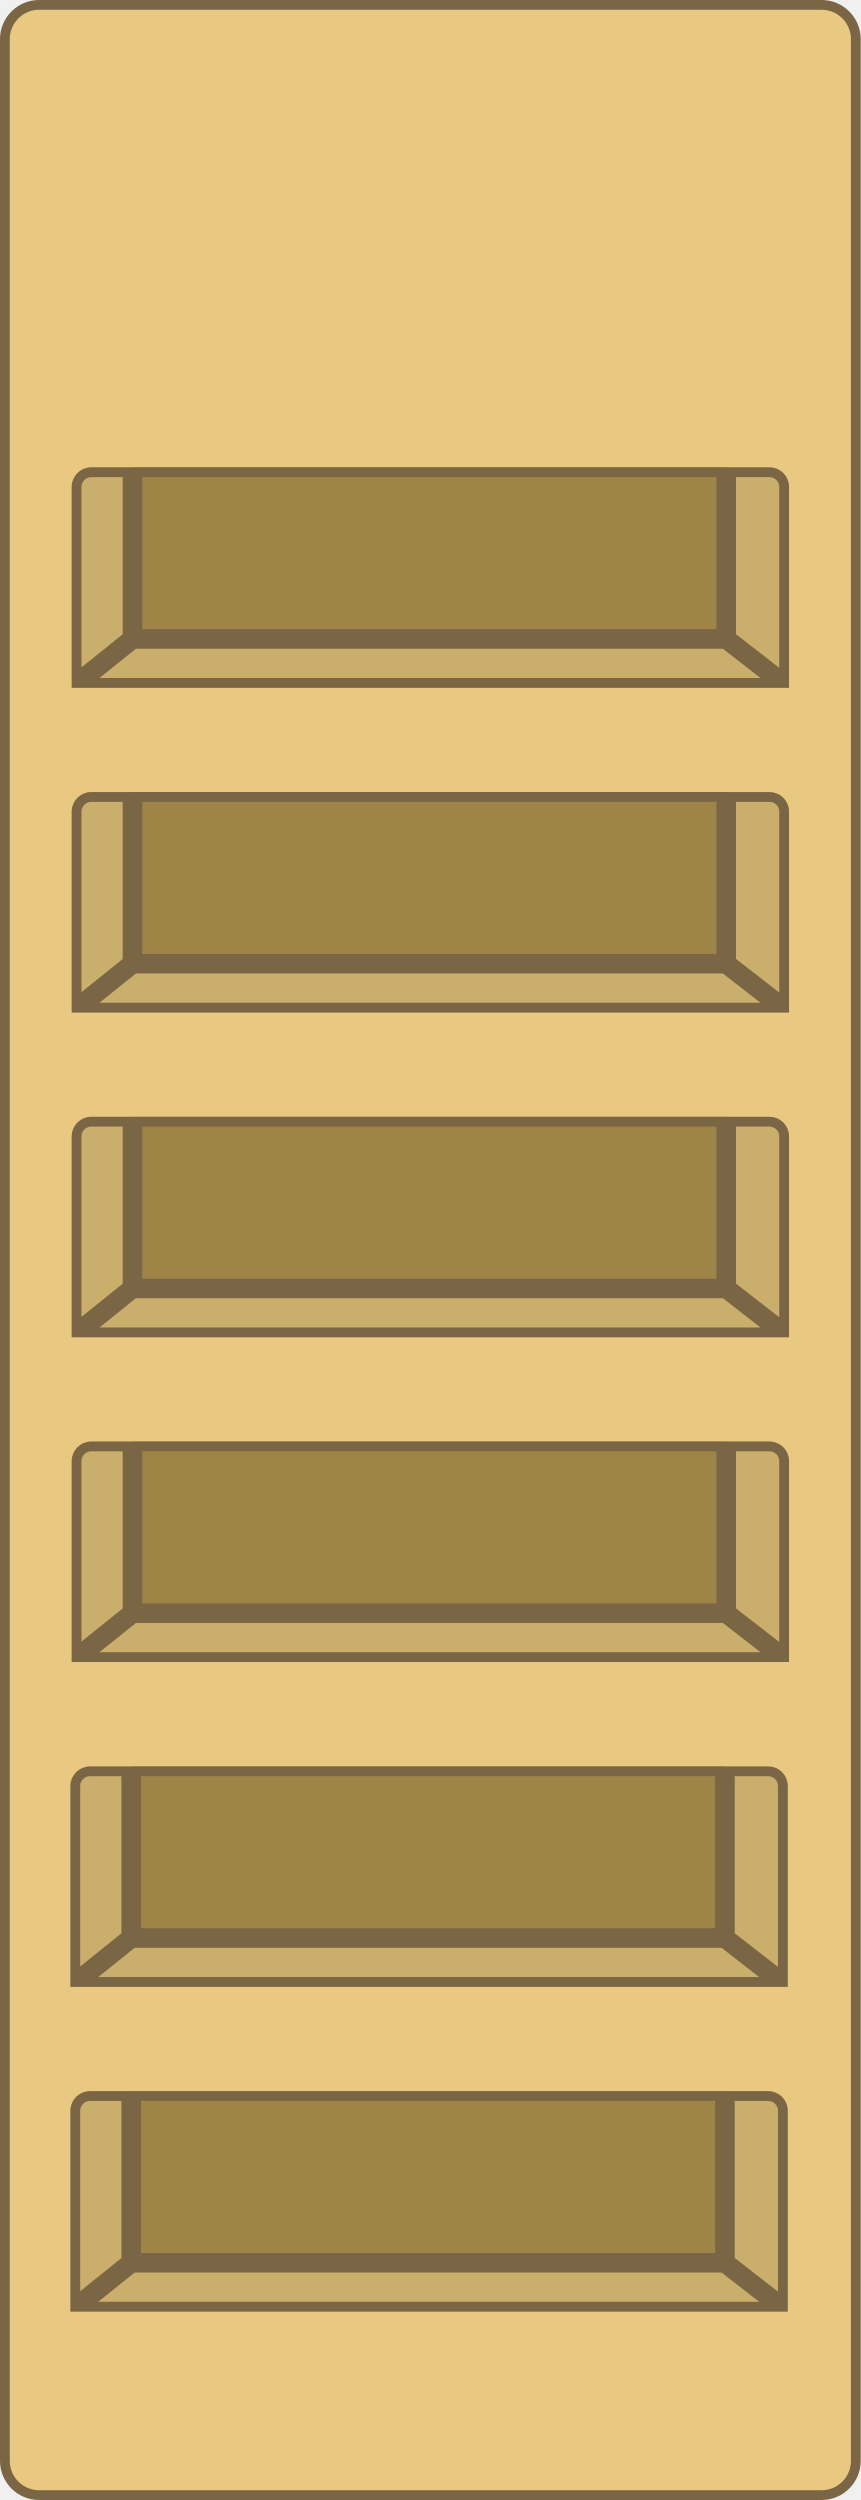
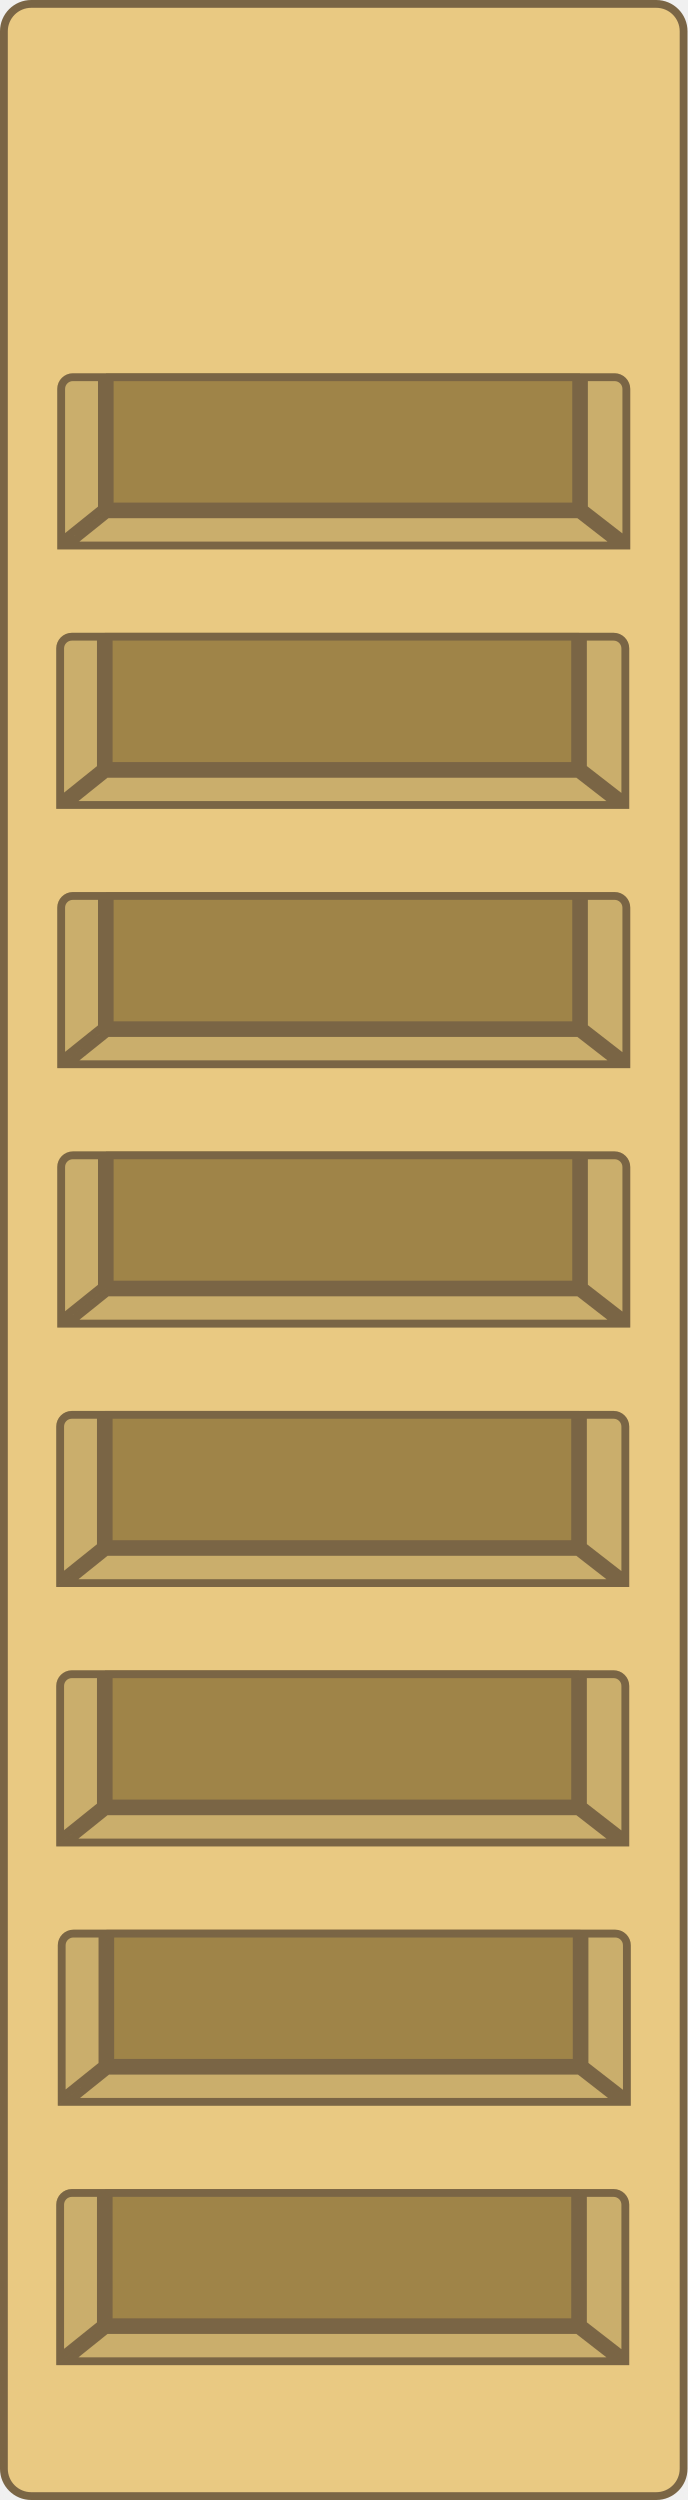
- <svg xmlns="http://www.w3.org/2000/svg" width="440" height="1278" viewBox="0 0 440 1278" fill="none">
+ <svg xmlns="http://www.w3.org/2000/svg" width="440" height="1600" viewBox="0 0 440 1600" fill="none">
  <g clip-path="url(#clip0_323_3355)">
-     <rect x="2.5" y="2.5" width="435" height="1273" rx="17.5" fill="#E9C982" stroke="#7A6545" stroke-width="5" />
+     <rect x="2.5" y="2.5" width="435" height="1595" rx="17.5" fill="#E9C982" stroke="#7A6545" stroke-width="5" />
    <path d="M67.716 238.912V326.644H371.238V238.912H67.716Z" fill="#9F8448" />
    <path d="M46.653 238.912C41.13 238.912 36.653 243.389 36.653 248.912V351.603L67.716 326.644V238.912H46.653Z" fill="#CAAE6C" />
    <path d="M403.348 351.603V248.912C403.348 243.389 398.871 238.912 393.348 238.912H371.238V326.644L403.348 351.603Z" fill="#CAAE6C" />
    <path d="M36.653 351.603H403.348L371.238 326.644H67.716L36.653 351.603Z" fill="#CAAE6C" />
    <path d="M370.381 329.144L396.059 349.104H43.755L68.597 329.144H370.381ZM393.348 241.412C397.49 241.412 400.848 244.77 400.848 248.912V346.492L373.738 325.42V241.412H393.348ZM46.653 241.412H65.216V325.445L39.153 346.387V248.912C39.153 244.77 42.511 241.412 46.653 241.412ZM368.738 241.412V324.144H70.216V241.412H368.738Z" stroke="#7A6545" stroke-width="5" />
-     <path d="M67.716 404.912V492.644H371.238V404.912H67.716Z" fill="#9F8448" />
-     <path d="M46.653 404.912C41.13 404.912 36.653 409.389 36.653 414.912V517.603L67.716 492.644V404.912H46.653Z" fill="#CAAE6C" />
-     <path d="M403.348 517.603V414.912C403.348 409.389 398.871 404.912 393.348 404.912H371.238V492.644L403.348 517.603Z" fill="#CAAE6C" />
-     <path d="M36.653 517.603H403.348L371.238 492.644H67.716L36.653 517.603Z" fill="#CAAE6C" />
-     <path d="M370.381 495.144L396.059 515.104H43.755L68.597 495.144H370.381ZM393.348 407.412C397.49 407.412 400.848 410.77 400.848 414.912V512.492L373.738 491.42V407.412H393.348ZM46.653 407.412H65.216V491.445L39.153 512.387V414.912C39.153 410.77 42.511 407.412 46.653 407.412ZM368.738 407.412V490.144H70.216V407.412H368.738Z" stroke="#7A6545" stroke-width="5" />
+     <path d="M67.063 405V492.732H370.585V405H67.063Z" fill="#9F8448" />
+     <path d="M46 405C40.477 405 36 409.477 36 415V517.691L67.063 492.732V405H46Z" fill="#CAAE6C" />
+     <path d="M402.694 517.691V415C402.694 409.477 398.217 405 392.694 405H370.585V492.732L402.694 517.691Z" fill="#CAAE6C" />
+     <path d="M36 517.691H402.694L370.585 492.732H67.063L36 517.691Z" fill="#CAAE6C" />
+     <path d="M369.728 495.231L395.405 515.191H43.102L67.943 495.231H369.728ZM392.694 407.5C396.836 407.5 400.194 410.858 400.194 415V512.58L373.085 491.508V407.5H392.694ZM46 407.5H64.562V491.533L38.5 512.475V415C38.5 410.858 41.858 407.5 46 407.5ZM368.085 407.5V490.231H69.562V407.5H368.085Z" stroke="#7A6545" stroke-width="5" />
    <path d="M67.716 570.912V658.644H371.238V570.912H67.716Z" fill="#9F8448" />
    <path d="M46.653 570.912C41.13 570.912 36.653 575.389 36.653 580.912V683.603L67.716 658.644V570.912H46.653Z" fill="#CAAE6C" />
    <path d="M403.348 683.603V580.912C403.348 575.389 398.871 570.912 393.348 570.912H371.238V658.644L403.348 683.603Z" fill="#CAAE6C" />
    <path d="M36.653 683.603H403.348L371.238 658.644H67.716L36.653 683.603Z" fill="#CAAE6C" />
    <path d="M370.381 661.144L396.059 681.104H43.755L68.597 661.144H370.381ZM393.348 573.412C397.49 573.412 400.848 576.77 400.848 580.912V678.492L373.738 657.42V573.412H393.348ZM46.653 573.412H65.216V657.445L39.153 678.387V580.912C39.153 576.77 42.511 573.412 46.653 573.412ZM368.738 573.412V656.144H70.216V573.412H368.738Z" stroke="#7A6545" stroke-width="5" />
    <path d="M67.716 736.912V824.644H371.238V736.912H67.716Z" fill="#9F8448" />
    <path d="M46.653 736.912C41.13 736.912 36.653 741.389 36.653 746.912V849.603L67.716 824.644V736.912H46.653Z" fill="#CAAE6C" />
    <path d="M403.348 849.603V746.912C403.348 741.389 398.871 736.912 393.348 736.912H371.238V824.644L403.348 849.603Z" fill="#CAAE6C" />
    <path d="M36.653 849.603H403.348L371.238 824.644H67.716L36.653 849.603Z" fill="#CAAE6C" />
    <path d="M370.381 827.144L396.059 847.104H43.755L68.597 827.144H370.381ZM393.348 739.412C397.49 739.412 400.848 742.77 400.848 746.912V844.492L373.738 823.42V739.412H393.348ZM46.653 739.412H65.216V823.445L39.153 844.387V746.912C39.153 742.77 42.511 739.412 46.653 739.412ZM368.738 739.412V822.144H70.216V739.412H368.738Z" stroke="#7A6545" stroke-width="5" />
    <path d="M67.063 903V990.732H370.585V903H67.063Z" fill="#9F8448" />
    <path d="M46 903C40.477 903 36 907.477 36 913V1015.69L67.063 990.732V903H46Z" fill="#CAAE6C" />
    <path d="M402.694 1015.69V913C402.694 907.477 398.217 903 392.694 903H370.585V990.732L402.694 1015.69Z" fill="#CAAE6C" />
    <path d="M36 1015.69H402.694L370.585 990.732H67.063L36 1015.69Z" fill="#CAAE6C" />
    <path d="M369.728 993.231L395.405 1013.19H43.102L67.943 993.231H369.728ZM392.694 905.5C396.836 905.5 400.194 908.858 400.194 913V1010.58L373.085 989.508V905.5H392.694ZM46 905.5H64.562V989.533L38.5 1010.47V913C38.5 908.858 41.858 905.5 46 905.5ZM368.085 905.5V988.231H69.562V905.5H368.085Z" stroke="#7A6545" stroke-width="5" />
    <path d="M67.063 1069V1156.73H370.585V1069H67.063Z" fill="#9F8448" />
    <path d="M46 1069C40.477 1069 36 1073.48 36 1079V1181.69L67.063 1156.73V1069H46Z" fill="#CAAE6C" />
    <path d="M402.694 1181.69V1079C402.694 1073.48 398.217 1069 392.694 1069H370.585V1156.73L402.694 1181.69Z" fill="#CAAE6C" />
    <path d="M36 1181.69H402.694L370.585 1156.73H67.063L36 1181.69Z" fill="#CAAE6C" />
    <path d="M369.728 1159.23L395.405 1179.19H43.102L67.943 1159.23H369.728ZM392.694 1071.5C396.836 1071.5 400.194 1074.86 400.194 1079V1176.58L373.085 1155.51V1071.5H392.694ZM46 1071.5H64.562V1155.53L38.5 1176.47V1079C38.5 1074.86 41.858 1071.5 46 1071.5ZM368.085 1071.5V1154.23H69.562V1071.5H368.085Z" stroke="#7A6545" stroke-width="5" />
+     <path d="M68.063 1235V1322.73H371.585V1235H68.063Z" fill="#9F8448" />
+     <path d="M47 1235C41.477 1235 37 1239.48 37 1245V1347.69L68.063 1322.73V1235H47Z" fill="#CAAE6C" />
+     <path d="M403.694 1347.69V1245C403.694 1239.48 399.217 1235 393.694 1235H371.585V1322.73L403.694 1347.69Z" fill="#CAAE6C" />
+     <path d="M37 1347.69H403.694L371.585 1322.73H68.063L37 1347.69Z" fill="#CAAE6C" />
+     <path d="M370.728 1325.23L396.405 1345.19H44.102L68.943 1325.23H370.728ZM393.694 1237.5C397.836 1237.5 401.194 1240.86 401.194 1245V1342.58L374.085 1321.51V1237.5H393.694ZM47 1237.5H65.562V1321.53L39.5 1342.47V1245C39.5 1240.86 42.858 1237.5 47 1237.5ZM369.085 1237.5V1320.23H70.562V1237.5H369.085Z" stroke="#7A6545" stroke-width="5" />
+     <path d="M67.063 1401V1488.73H370.585V1401H67.063Z" fill="#9F8448" />
+     <path d="M46 1401C40.477 1401 36 1405.48 36 1411V1513.69L67.063 1488.73V1401H46Z" fill="#CAAE6C" />
+     <path d="M402.694 1513.69V1411C402.694 1405.48 398.217 1401 392.694 1401H370.585V1488.73L402.694 1513.69Z" fill="#CAAE6C" />
+     <path d="M36 1513.69H402.694L370.585 1488.73H67.063L36 1513.69Z" fill="#CAAE6C" />
+     <path d="M369.728 1491.23L395.405 1511.19H43.102L67.943 1491.23H369.728ZM392.694 1403.5C396.836 1403.5 400.194 1406.86 400.194 1411V1508.58L373.085 1487.51V1403.5H392.694ZM46 1403.5H64.562V1487.53L38.5 1508.47V1411C38.5 1406.86 41.858 1403.5 46 1403.5ZM368.085 1403.5V1486.23H69.562V1403.5H368.085Z" stroke="#7A6545" stroke-width="5" />
  </g>
  <defs>
    <clipPath id="clip0_323_3355">
-       <rect width="440" height="1278" fill="white" />
+       <rect width="440" height="1600" fill="white" />
    </clipPath>
  </defs>
</svg>
